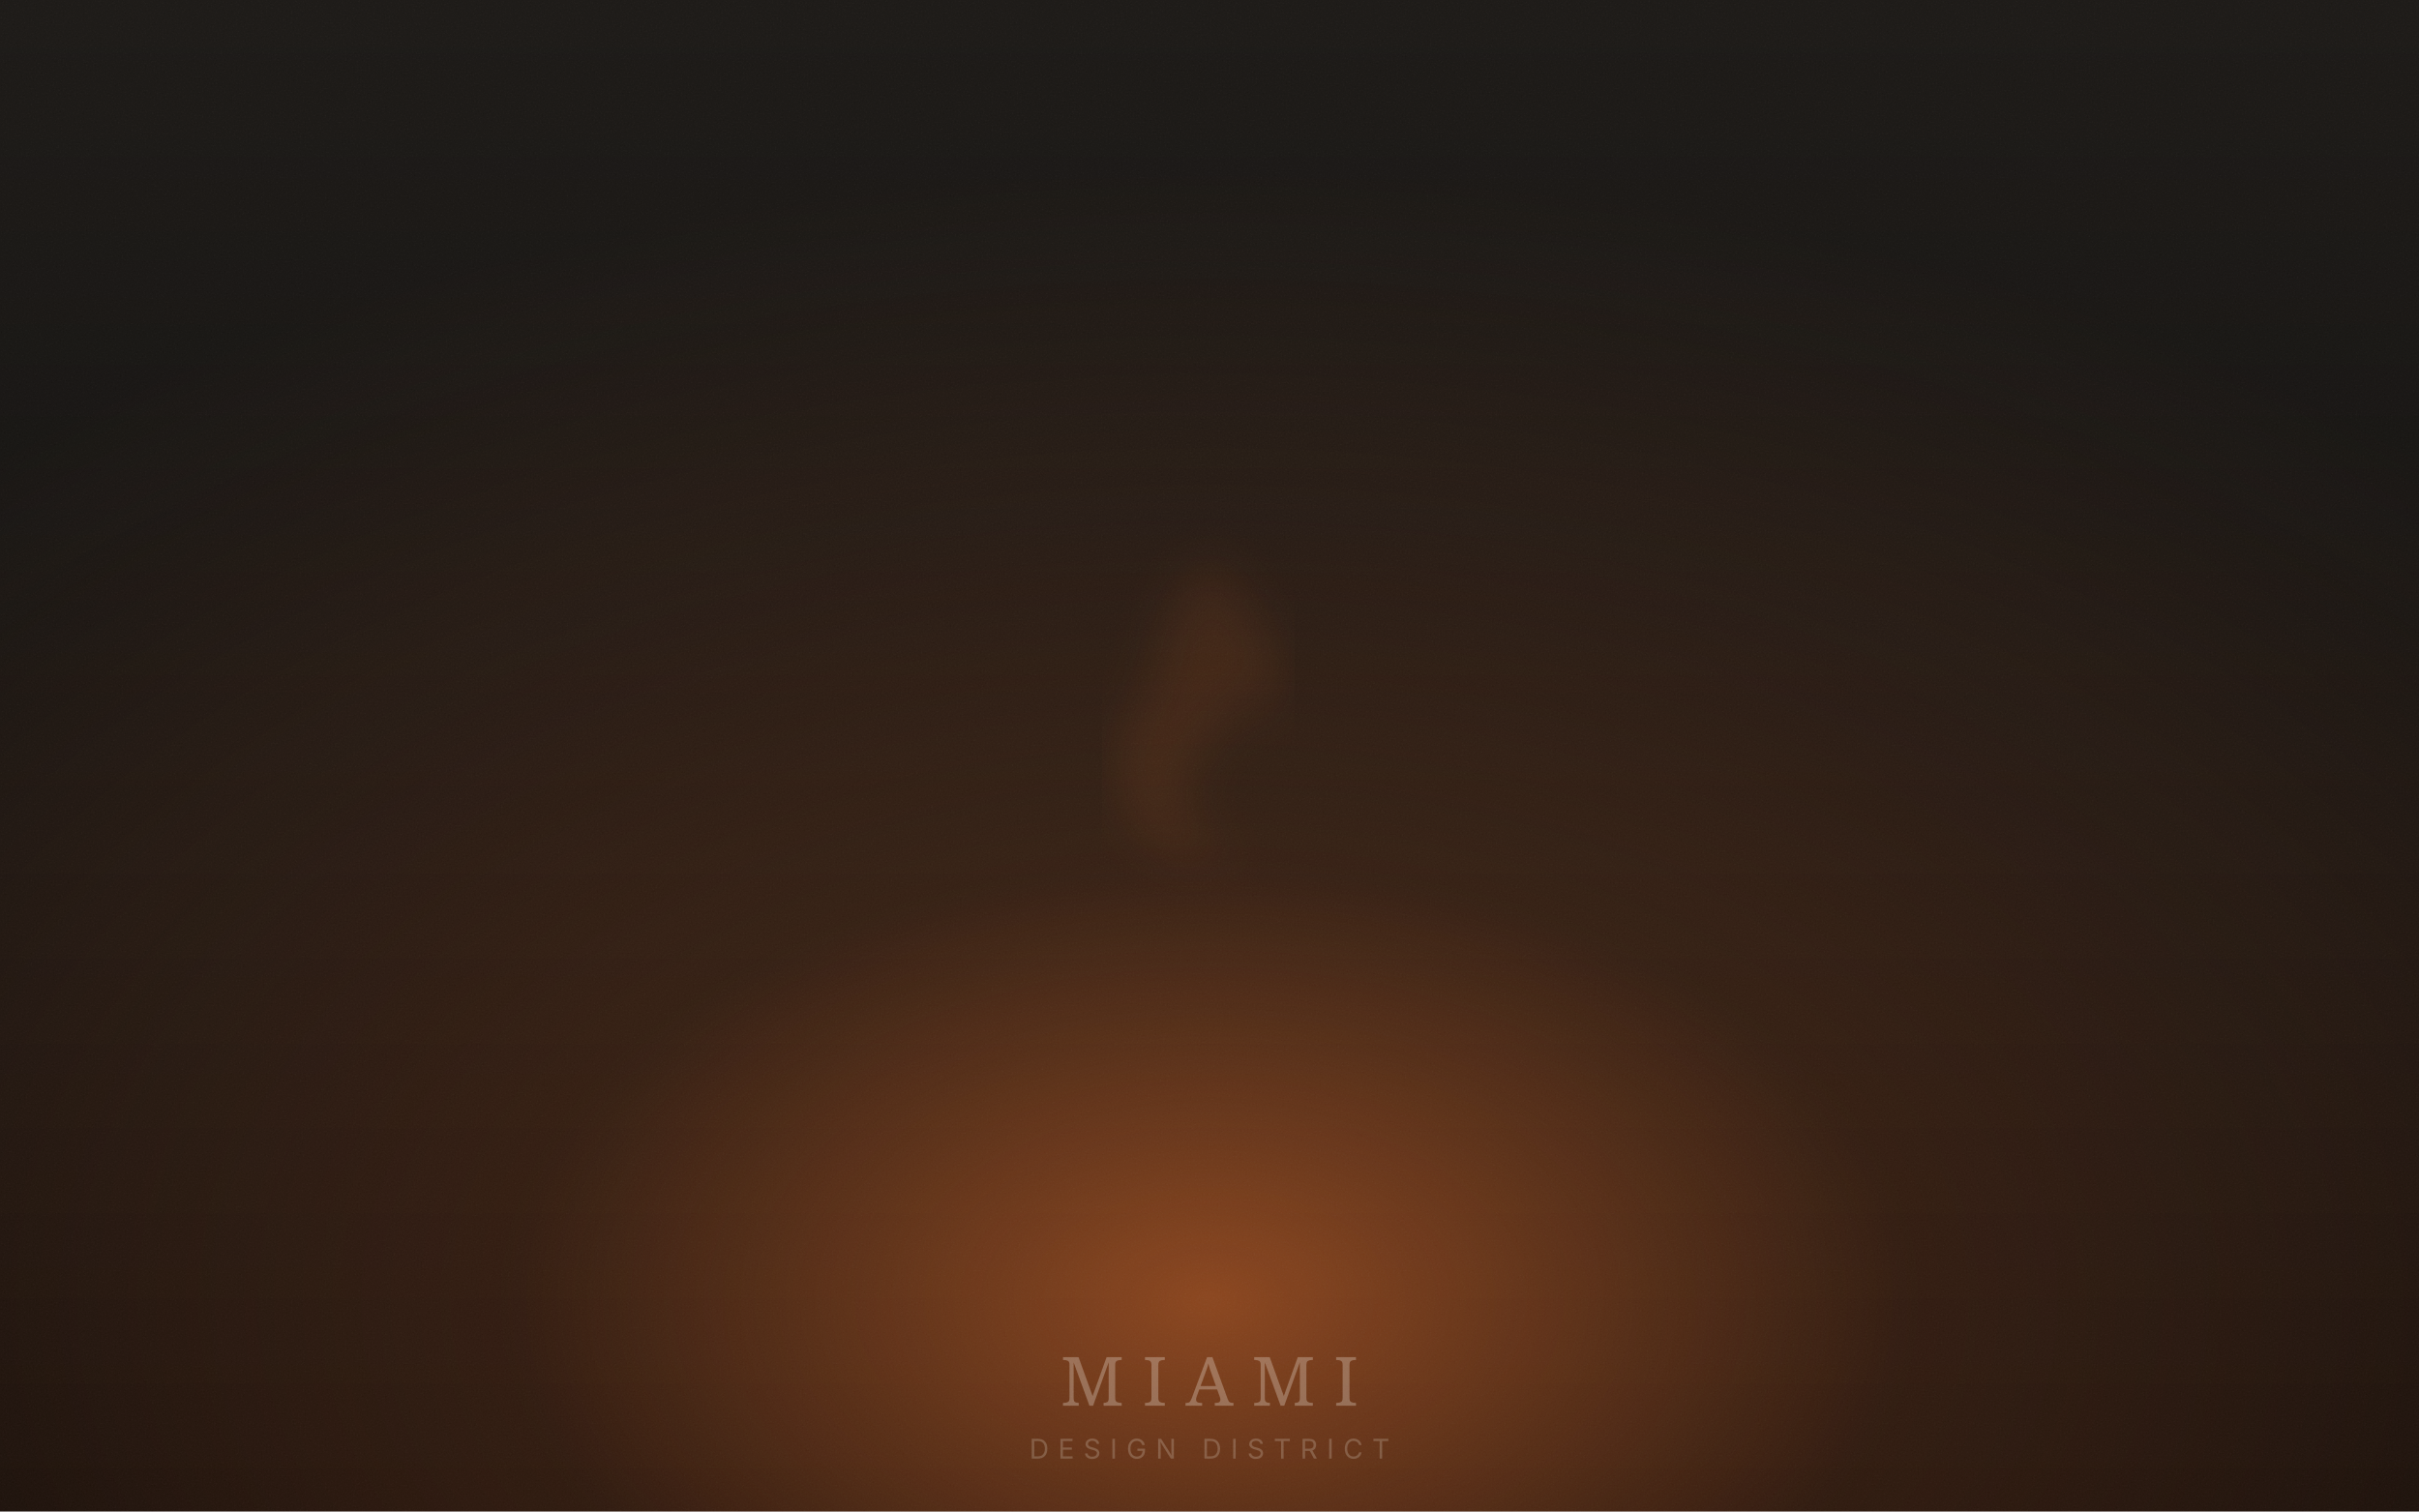
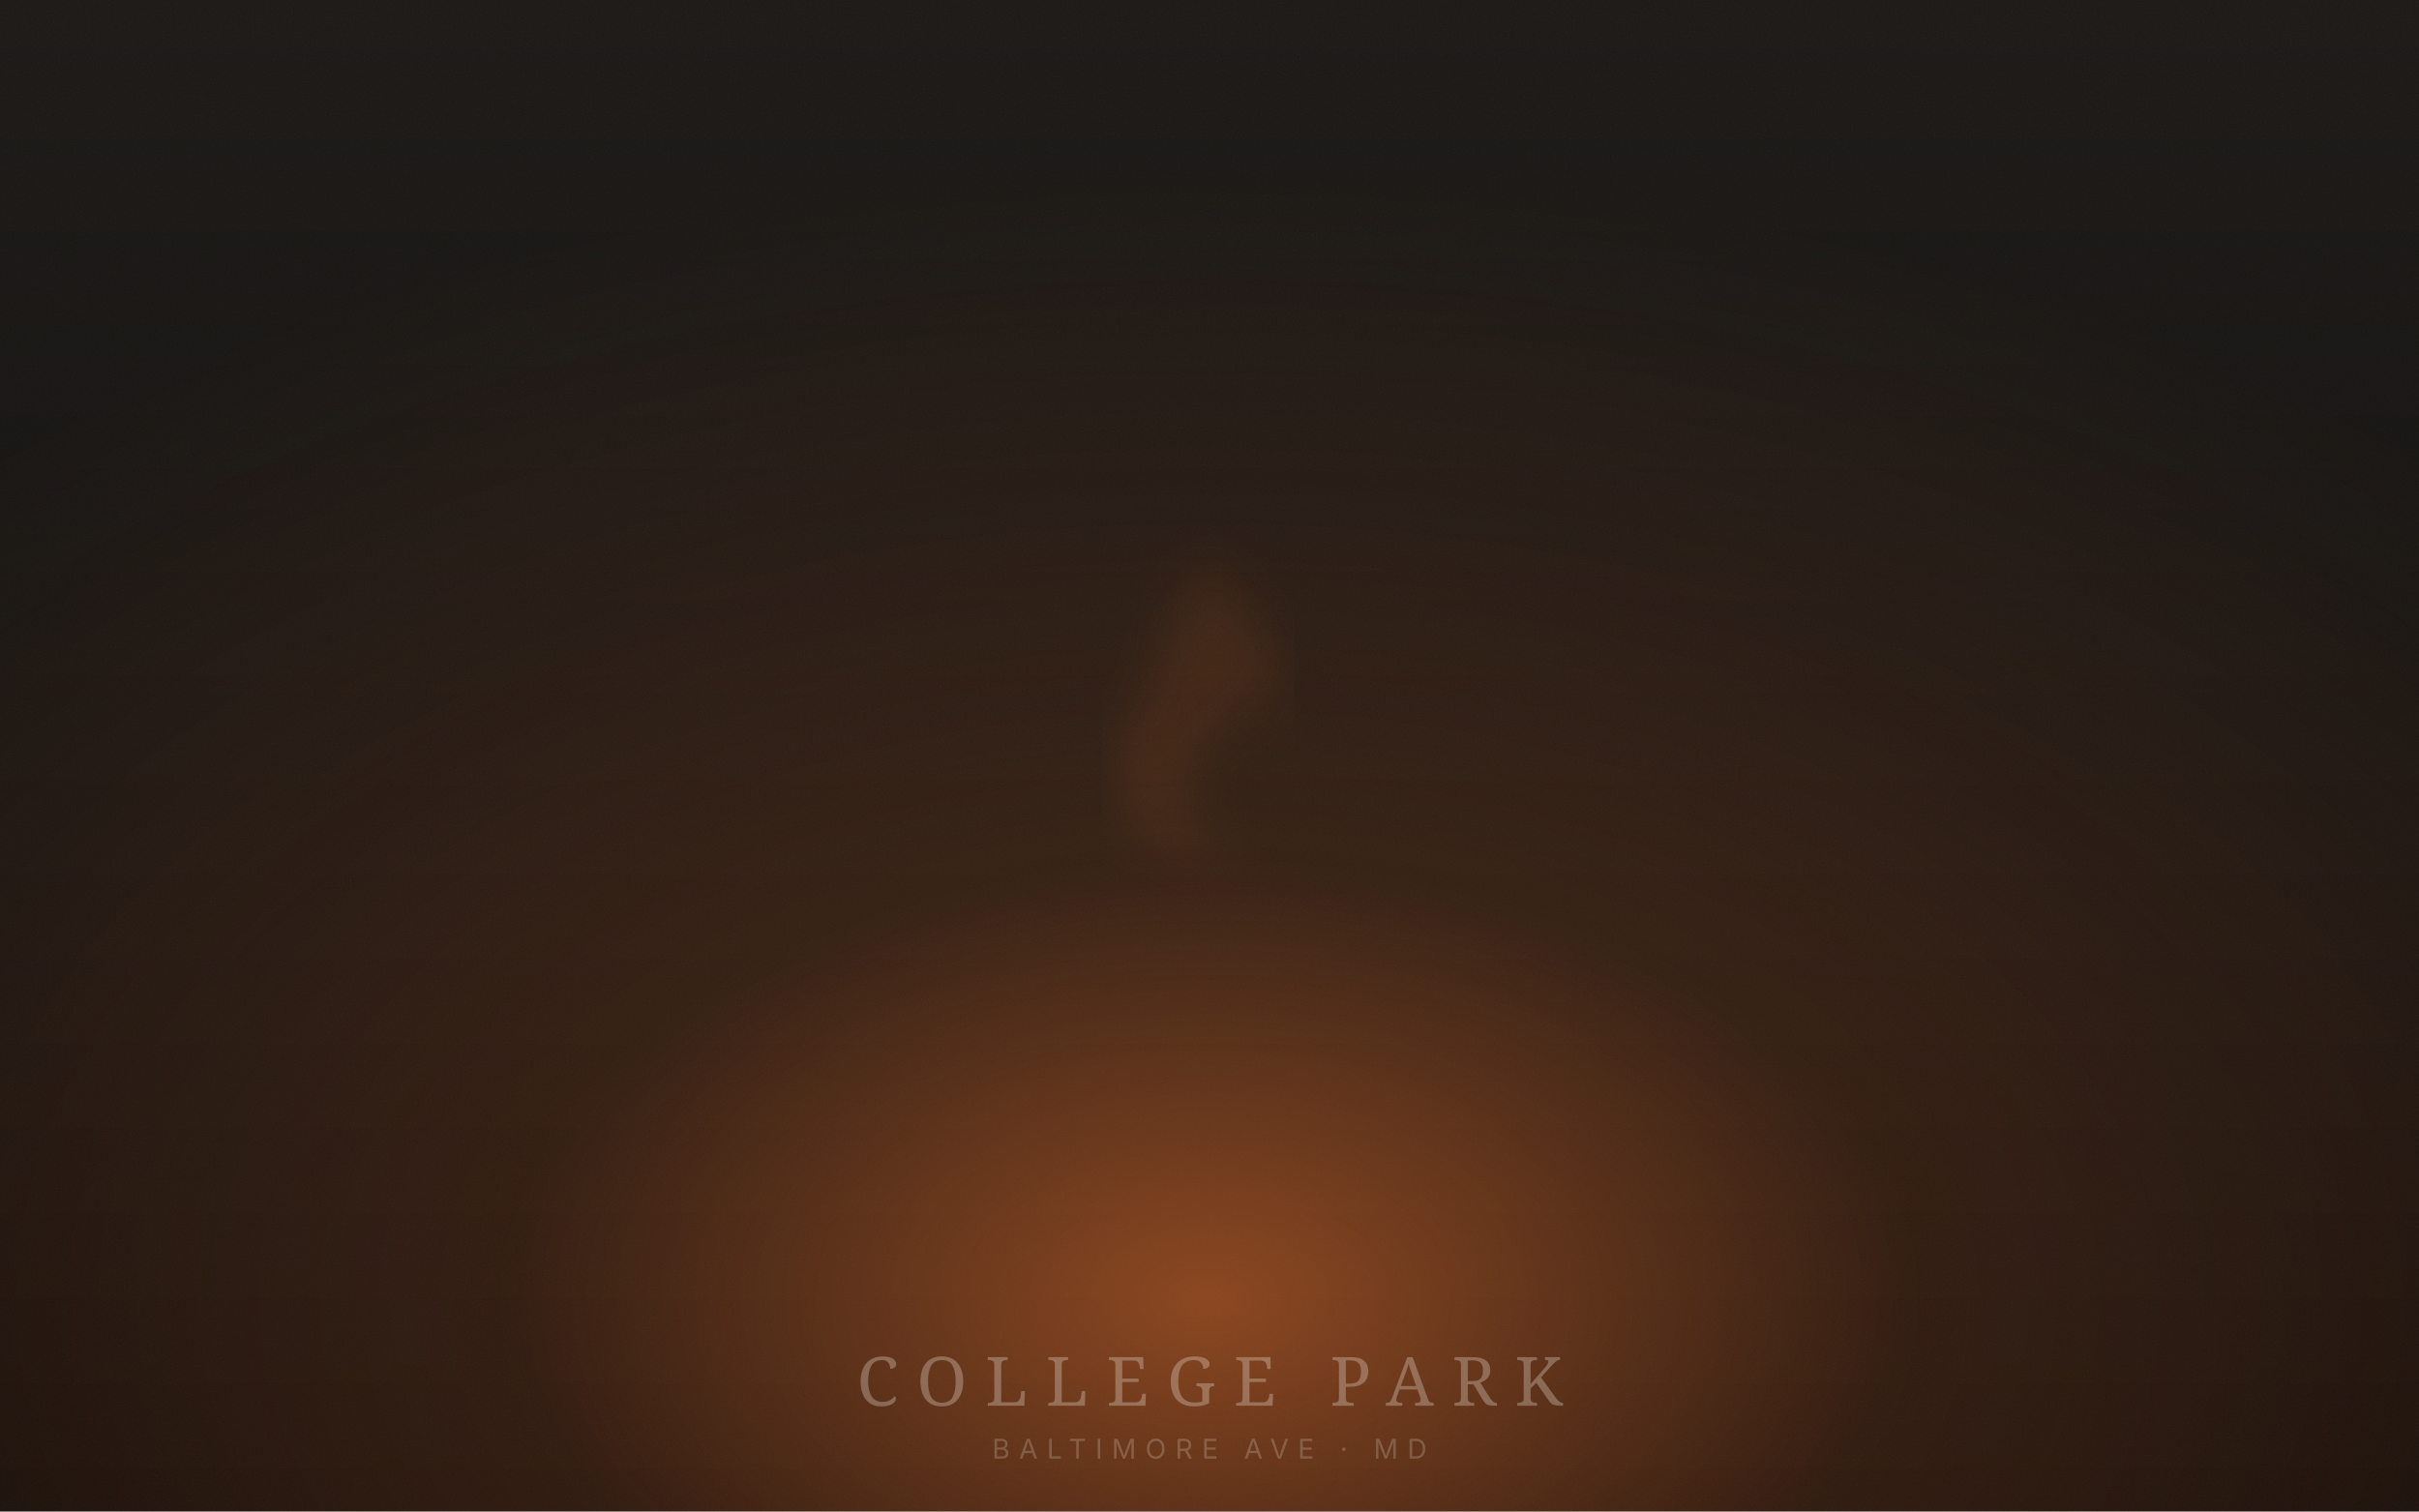
<svg xmlns="http://www.w3.org/2000/svg" width="1600" height="1000" viewBox="0 0 1600 1000">
  <defs>
    <radialGradient id="glow" cx="50%" cy="86%" r="75%">
      <stop offset="0%" stop-color="#f2752f" stop-opacity="0.55" />
      <stop offset="38%" stop-color="#f2752f" stop-opacity="0.16" />
      <stop offset="100%" stop-color="#f2752f" stop-opacity="0" />
    </radialGradient>
    <linearGradient id="base" x1="0" y1="0" x2="0" y2="1">
      <stop offset="0%" stop-color="#1b1815" />
      <stop offset="55%" stop-color="#12100e" />
      <stop offset="100%" stop-color="#0a0807" />
    </linearGradient>
    <filter id="grain">
      <feTurbulence type="fractalNoise" baseFrequency="0.9" numOctaves="3" stitchTiles="stitch" />
      <feColorMatrix type="saturate" values="0" />
      <feComponentTransfer>
        <feFuncA type="linear" slope="0.06" />
      </feComponentTransfer>
    </filter>
    <filter id="soft">
      <feGaussianBlur stdDeviation="2.2" />
    </filter>
  </defs>
  <rect width="1600" height="1000" fill="url(#base)" />
  <rect width="1600" height="1000" fill="url(#glow)" />
  <g transform="translate(800, 460) scale(7.083333)" opacity="0.10" filter="url(#soft)">
    <path transform="translate(-24,-24)" d="M24 11c2.6 4.2 6.4 6.2 6.4 11.2 0 2-.9 3.7-2.3 4.9.5-1.6.2-3.3-1-4.6.2 2.7-1.6 4.1-2.9 5.4-1.5 1.5-2.7 3-2.7 5.3 0 3.4 2.6 5.8 6 5.8-6.6 1.6-12-2.3-12-8.2 0-3.6 2-6.1 3.7-8.6C18.7 17 21.6 14.6 24 11Z" fill="#f2752f" />
  </g>
-   <text x="800" y="930" text-anchor="middle" font-family="Georgia, serif" font-size="45" letter-spacing="12" fill="#f3ede2" fill-opacity="0.30">MIAMI</text>
-   <text x="800" y="965" text-anchor="middle" font-family="Inter, sans-serif" font-size="18" letter-spacing="6" fill="#f3ede2" fill-opacity="0.22">DESIGN DISTRICT</text>
+   <text x="800" y="930" text-anchor="middle" font-family="Georgia, serif" font-size="45" letter-spacing="12" fill="#f3ede2" fill-opacity="0.30">COLLEGE PARK</text>
+   <text x="800" y="965" text-anchor="middle" font-family="Inter, sans-serif" font-size="18" letter-spacing="6" fill="#f3ede2" fill-opacity="0.22">BALTIMORE AVE · MD</text>
  <rect width="1600" height="1000" filter="url(#grain)" opacity="0.9" />
</svg>
